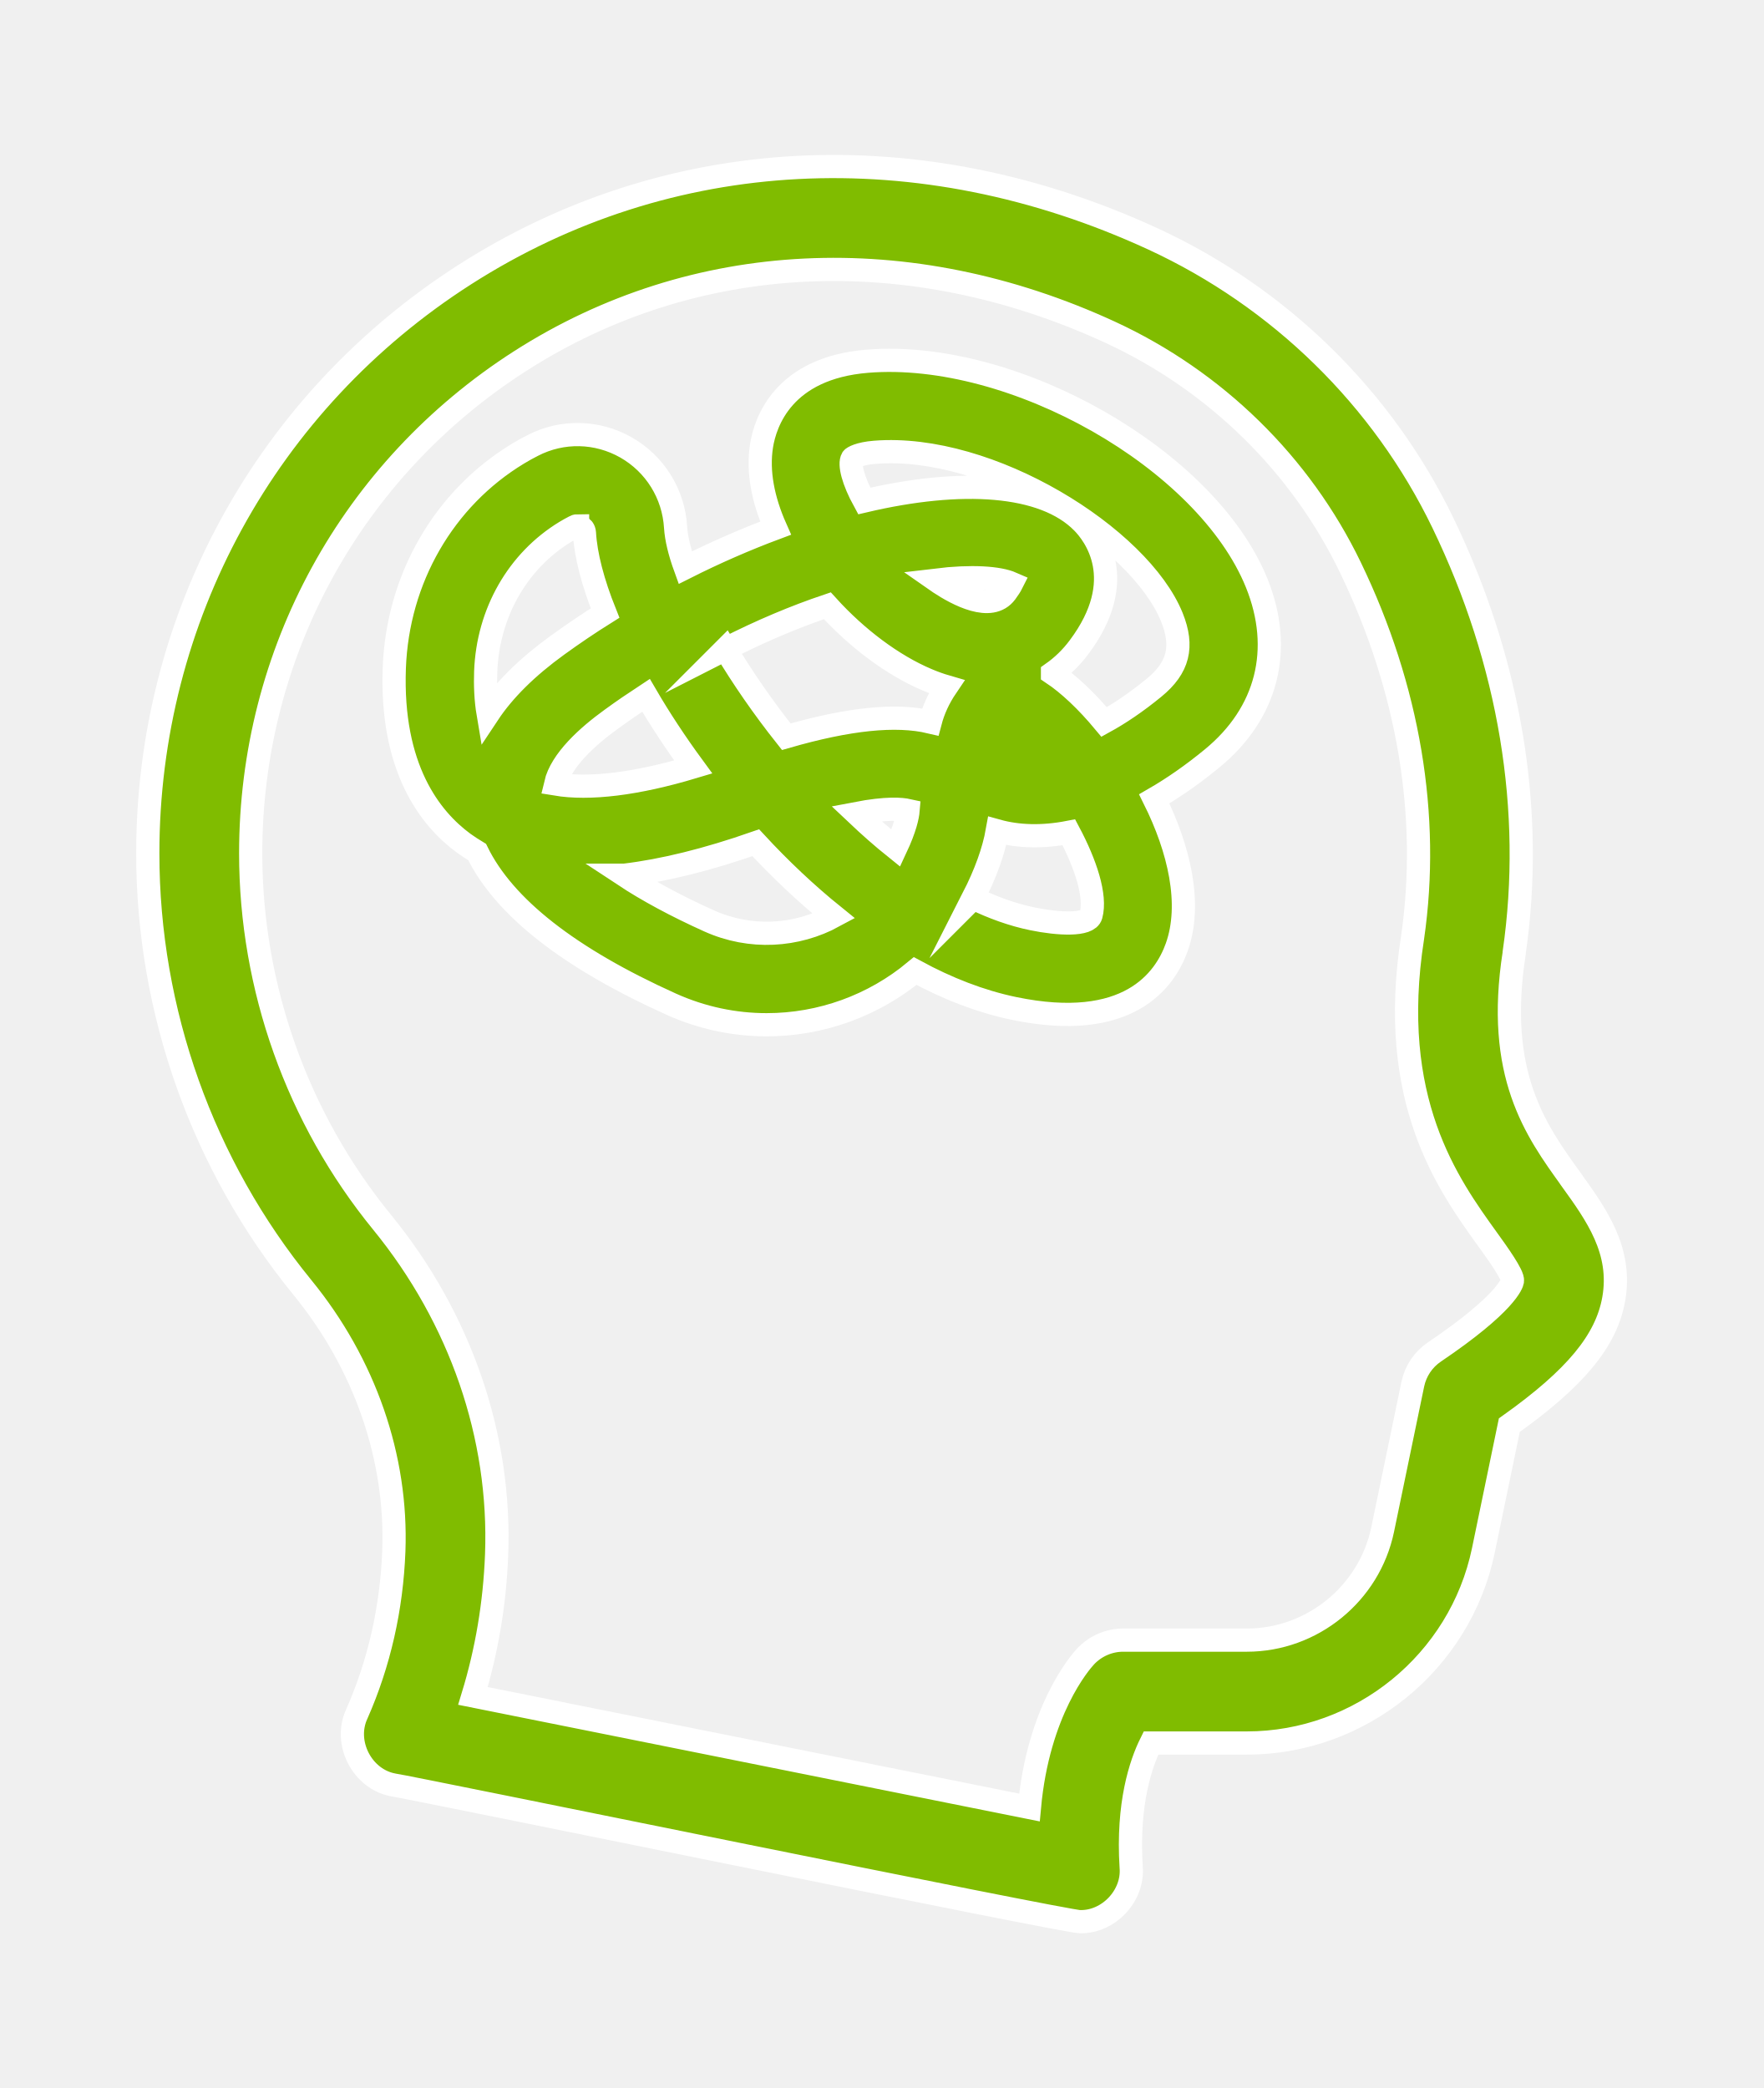
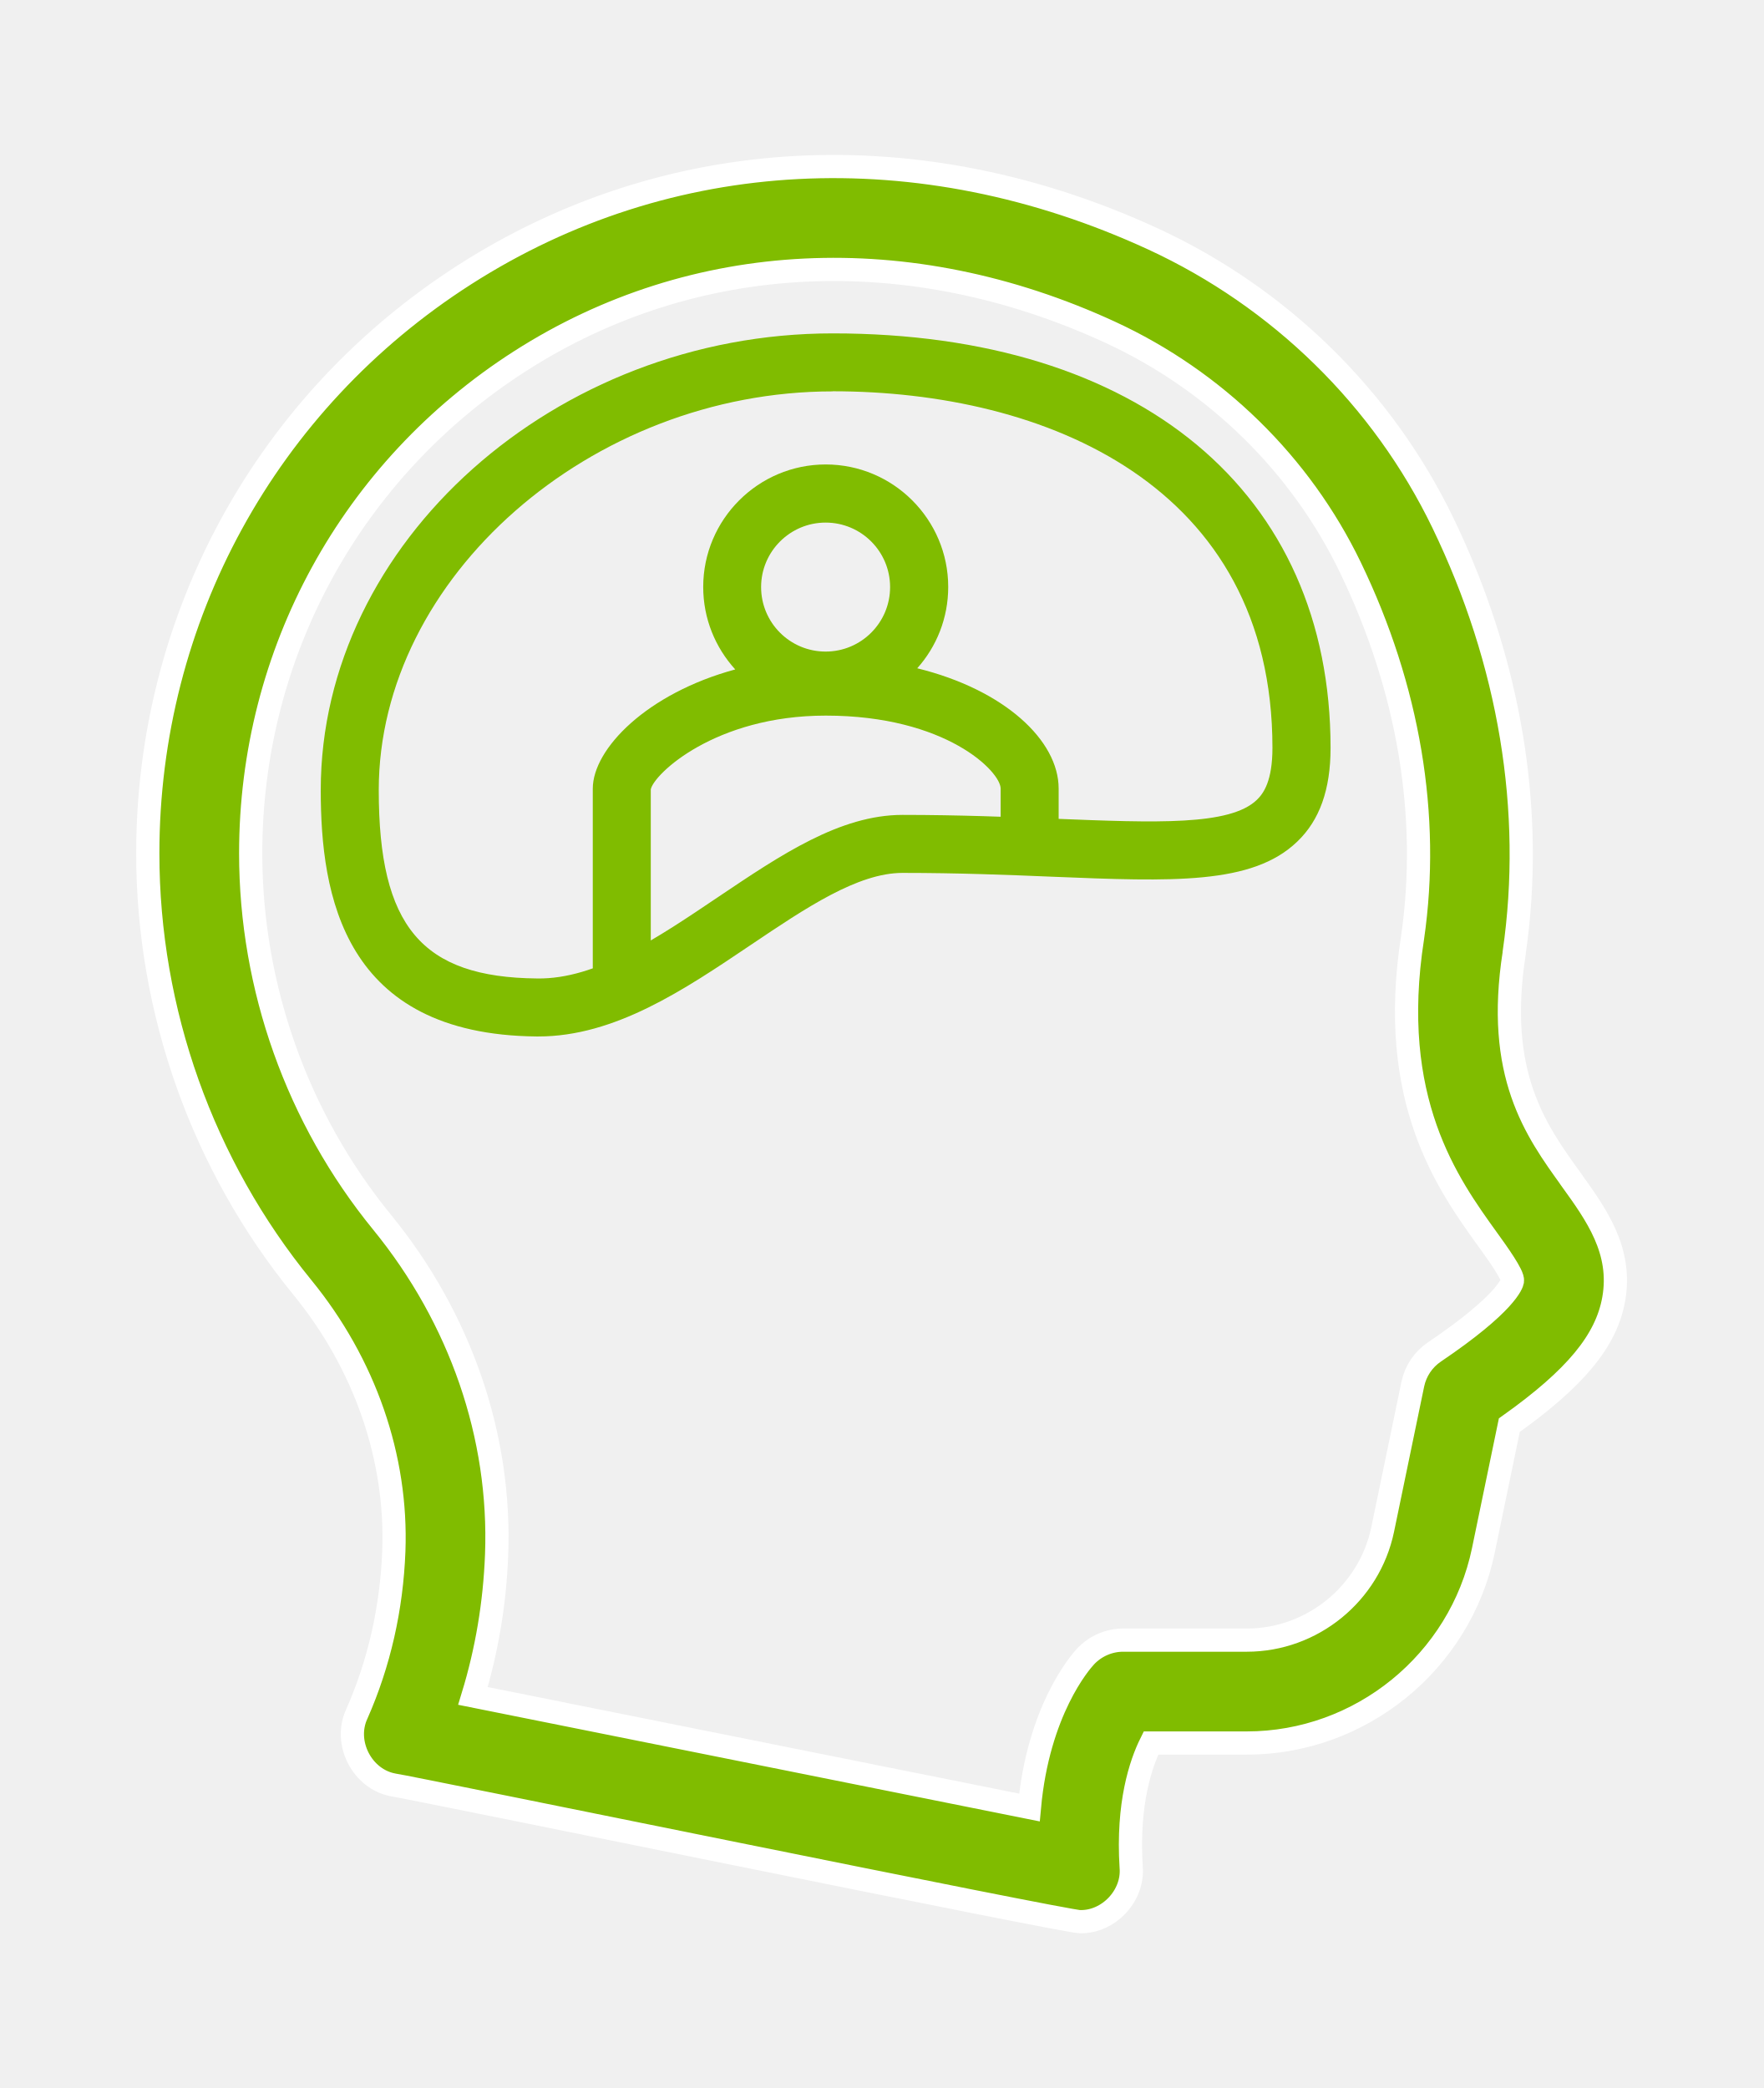
- <svg xmlns="http://www.w3.org/2000/svg" id="Layer_1" version="1.1" viewBox="0 0 152 180">
+ <svg xmlns="http://www.w3.org/2000/svg" id="Layer_1" viewBox="0 0 152 180">
  <defs>
    <style>
-       .st0 {
+       .cls-1, .cls-2 {
        fill: #80bc00;
+       }
+ 
+       .cls-2 {
        stroke: #fff;
        stroke-miterlimit: 10;
        stroke-width: 2px;
      }
    </style>
  </defs>
-   <path class="st0" d="M135.44,101.68c-3.07-4.25-6.54-9.07-4.91-19.51,0-.02,0-.03,0-.05,1.77-12.23-.35-25.05-6.15-37.05-5.19-10.74-14.06-19.43-24.98-24.47-20.15-9.29-41.77-8.17-59.33,3.07-17.11,10.95-27.33,29.6-27.33,49.9,0,13.61,4.73,26.89,13.33,37.42,5.38,6.59,8.18,14.66,7.88,22.72-.19,4.94-1.26,9.67-3.19,14.04-1.17,2.49.47,5.66,3.18,6.13,1.15.14,58.01,11.81,59.15,11.78,2.47.06,4.64-2.23,4.42-4.71-.34-5.44.82-8.9,1.71-10.69h8.26c9.82,0,18.39-6.98,20.39-16.59l2.24-10.81c5.72-4.07,8.36-7.28,9-10.87.74-4.18-1.5-7.29-3.67-10.3h0ZM123.65,116.55c-.96.65-1.62,1.64-1.86,2.77l-2.6,12.54c-1.15,5.52-6.07,9.53-11.71,9.53h-10.66c-1.23,0-2.41.52-3.25,1.42-.48.52-4.07,4.66-4.83,13.01l-47.97-9.62c1.19-3.9,1.88-7.97,2.04-12.17.39-10.22-3.12-20.39-9.87-28.66-7.3-8.94-11.33-20.24-11.33-31.81,0-17.26,8.69-33.12,23.24-42.44,14.96-9.58,33.5-10.48,50.85-2.48,9.06,4.18,16.42,11.38,20.71,20.28,5.02,10.4,6.88,21.43,5.36,31.9-2.19,14.02,3.03,21.25,6.48,26.04.83,1.15,2.22,3.08,2.13,3.57-.03.18-.5,1.91-6.73,6.12h0ZM123.65,116.55" />
-   <path class="st0" d="M66.09,88.34c-2.76,0-5.55-.57-8.22-1.77-8.81-3.97-14.42-8.37-16.74-13.12-.4-.24-.78-.49-1.16-.76-2.9-2.13-6.29-6.48-5.98-15.09.28-7.7,4.27-14.62,10.66-18.49.43-.26.86-.5,1.28-.71,2.54-1.31,5.54-1.24,8.03.17,2.51,1.43,4.11,4.01,4.28,6.9.06.94.34,2.12.83,3.47,2.6-1.31,5.22-2.45,7.79-3.41-1.08-2.43-1.57-4.88-1.21-7.12.32-1.99,1.85-6.68,9.12-7.27,12.6-1.02,29.24,8.44,33.56,19.12,2.31,5.71.91,11.22-3.83,15.11-1.71,1.41-3.39,2.57-5,3.5,2.15,4.32,3.27,9.06,1.94,12.79-1.02,2.85-4.19,7.32-14.05,5.27-2.88-.6-5.74-1.72-8.5-3.22-3.59,2.99-8.13,4.63-12.8,4.63ZM53.81,75.45c2,1.32,4.46,2.65,7.3,3.93,3.59,1.62,7.56,1.35,10.78-.4-2.38-1.92-4.64-4.06-6.74-6.33-4.21,1.47-7.98,2.4-11.33,2.8ZM83.89,77.42c1.69.82,3.4,1.44,5.11,1.79,2.27.47,4.81.58,5.05-.3.46-1.68-.48-4.47-1.91-7.16-2.32.45-4.41.37-6.17-.12-.31,1.74-1.01,3.68-2.09,5.8ZM73.81,70.13c1.11,1.05,2.25,2.06,3.41,2.99.83-1.77,1.02-2.78,1.06-3.25-.54-.12-1.82-.25-4.47.26ZM47.89,67.59c2.93.49,6.97,0,11.87-1.47-1.51-2.06-2.88-4.14-4.07-6.18-.99.65-1.99,1.33-2.99,2.06-2.02,1.46-4.33,3.52-4.81,5.59ZM62.53,55.95c1.46,2.44,3.24,5.03,5.25,7.56,5.38-1.55,9.44-1.97,12.41-1.27.27-1.03.73-2.05,1.4-3.04-.55-.16-1.11-.36-1.67-.6-2.98-1.26-6.06-3.58-8.6-6.38-2.73.92-5.69,2.15-8.8,3.74ZM90.73,58.04c1.41.94,2.96,2.41,4.45,4.2,1.31-.72,2.75-1.68,4.31-2.96,2.1-1.72,2.55-3.54,1.53-6.07-2.79-6.89-15.71-15.01-25.61-14.22-1.36.11-1.88.45-1.94.53-.29.49.07,1.92,1.03,3.67,8.38-1.97,15.47-1.55,18.81,1.84,1.04,1.05,4.07,4.94-.29,10.76-.67.9-1.44,1.64-2.29,2.24ZM49.79,45.33c-.12,0-.2.04-.25.07-.26.13-.52.28-.79.44h0c-4.12,2.5-6.69,7-6.88,12.05-.04,1.13,0,2.41.21,3.65,1.36-2.05,3.36-4.03,5.99-5.93,1.34-.97,2.7-1.89,4.09-2.76-1.05-2.62-1.67-4.99-1.78-6.91-.02-.29-.18-.45-.32-.52-.1-.06-.2-.08-.27-.08ZM80.65,50.01c.1.07.2.14.3.2,1.6,1.06,4.48,2.59,5.76.87.24-.33.41-.59.51-.79-1.12-.49-3.43-.66-6.57-.28ZM46.71,42.47h0,0Z" />
+   <path class="cls-2" d="M135.44,101.68c-3.07-4.25-6.54-9.07-4.91-19.51v-.05c1.77-12.23-.35-25.05-6.15-37.05-5.19-10.74-14.06-19.43-24.98-24.47-20.15-9.29-41.77-8.17-59.33,3.07-17.11,10.95-27.33,29.6-27.33,49.9,0,13.61,4.73,26.89,13.33,37.42,5.38,6.59,8.18,14.66,7.88,22.72-.19,4.94-1.26,9.67-3.19,14.04-1.17,2.49.47,5.66,3.18,6.13,1.15.14,58.01,11.81,59.15,11.78,2.47.06,4.64-2.23,4.42-4.71-.34-5.44.82-8.9,1.71-10.69h8.26c9.82,0,18.39-6.98,20.39-16.59l2.24-10.81c5.72-4.07,8.36-7.28,9-10.87.74-4.18-1.5-7.29-3.67-10.3h0ZM123.65,116.55c-.96.65-1.62,1.64-1.86,2.77l-2.6,12.54c-1.15,5.52-6.07,9.53-11.71,9.53h-10.66c-1.23,0-2.41.52-3.25,1.42-.48.52-4.07,4.66-4.83,13.01l-47.97-9.62c1.19-3.9,1.88-7.97,2.04-12.17.39-10.22-3.12-20.39-9.87-28.66-7.3-8.94-11.33-20.24-11.33-31.81,0-17.26,8.69-33.12,23.24-42.44,14.96-9.58,33.5-10.48,50.85-2.48,9.06,4.18,16.42,11.38,20.71,20.28,5.02,10.4,6.88,21.43,5.36,31.9-2.19,14.02,3.03,21.25,6.48,26.04.83,1.15,2.22,3.08,2.13,3.57-.03.18-.5,1.91-6.73,6.12h0Z" />
+   <g>
+     <path class="cls-1" d="M46.41,89.35c-.05,0-.1,0-.16,0-16.67-.16-18.6-12.2-18.6-21.24,0-21.34,20.21-39.37,44.13-39.37,26.47,0,42.92,13.69,42.92,35.74,0,3.58-.94,6.23-2.88,8.08-3.87,3.72-10.72,3.44-21.09,3.02-3.82-.16-8.15-.33-12.93-.33-3.86,0-8.34,3.02-13.08,6.21-5.76,3.88-11.71,7.89-18.31,7.89ZM71.78,33.74c-20.84,0-39.13,16.06-39.13,34.37,0,11.74,3.7,16.15,13.65,16.24,5.13.09,10.45-3.55,15.62-7.03,5.4-3.63,10.49-7.07,15.88-7.07,4.89,0,9.27.18,13.13.33,8.76.35,15.09.61,17.42-1.63.57-.55,1.34-1.62,1.34-4.48,0-22.66-19.59-30.74-37.92-30.74Z" />
+     <path class="cls-1" d="M53.6,85.86c-1.38,0-2.5-1.12-2.5-2.5v-15.37c0-3.44,4.68-8.22,12.28-10.28-1.71-1.88-2.76-4.37-2.76-7.11,0-5.82,4.74-10.56,10.56-10.56s10.56,4.74,10.56,10.56c0,2.69-1.01,5.15-2.67,7.01,7.52,1.85,12.19,6.22,12.19,10.37v4.59c0,1.38-1.12,2.5-2.5,2.5s-2.5-1.12-2.5-2.5v-4.59c0-1.46-4.7-6.29-15.08-6.29-9.55,0-14.83,5.06-15.08,6.36v15.3c0,1.38-1.11,2.5-2.5,2.5ZM71.17,45.05c-3.06,0-5.56,2.49-5.56,5.56s2.49,5.56,5.56,5.56,5.56-2.49,5.56-5.56-2.49-5.56-5.56-5.56Z" />
+   </g>
</svg>
